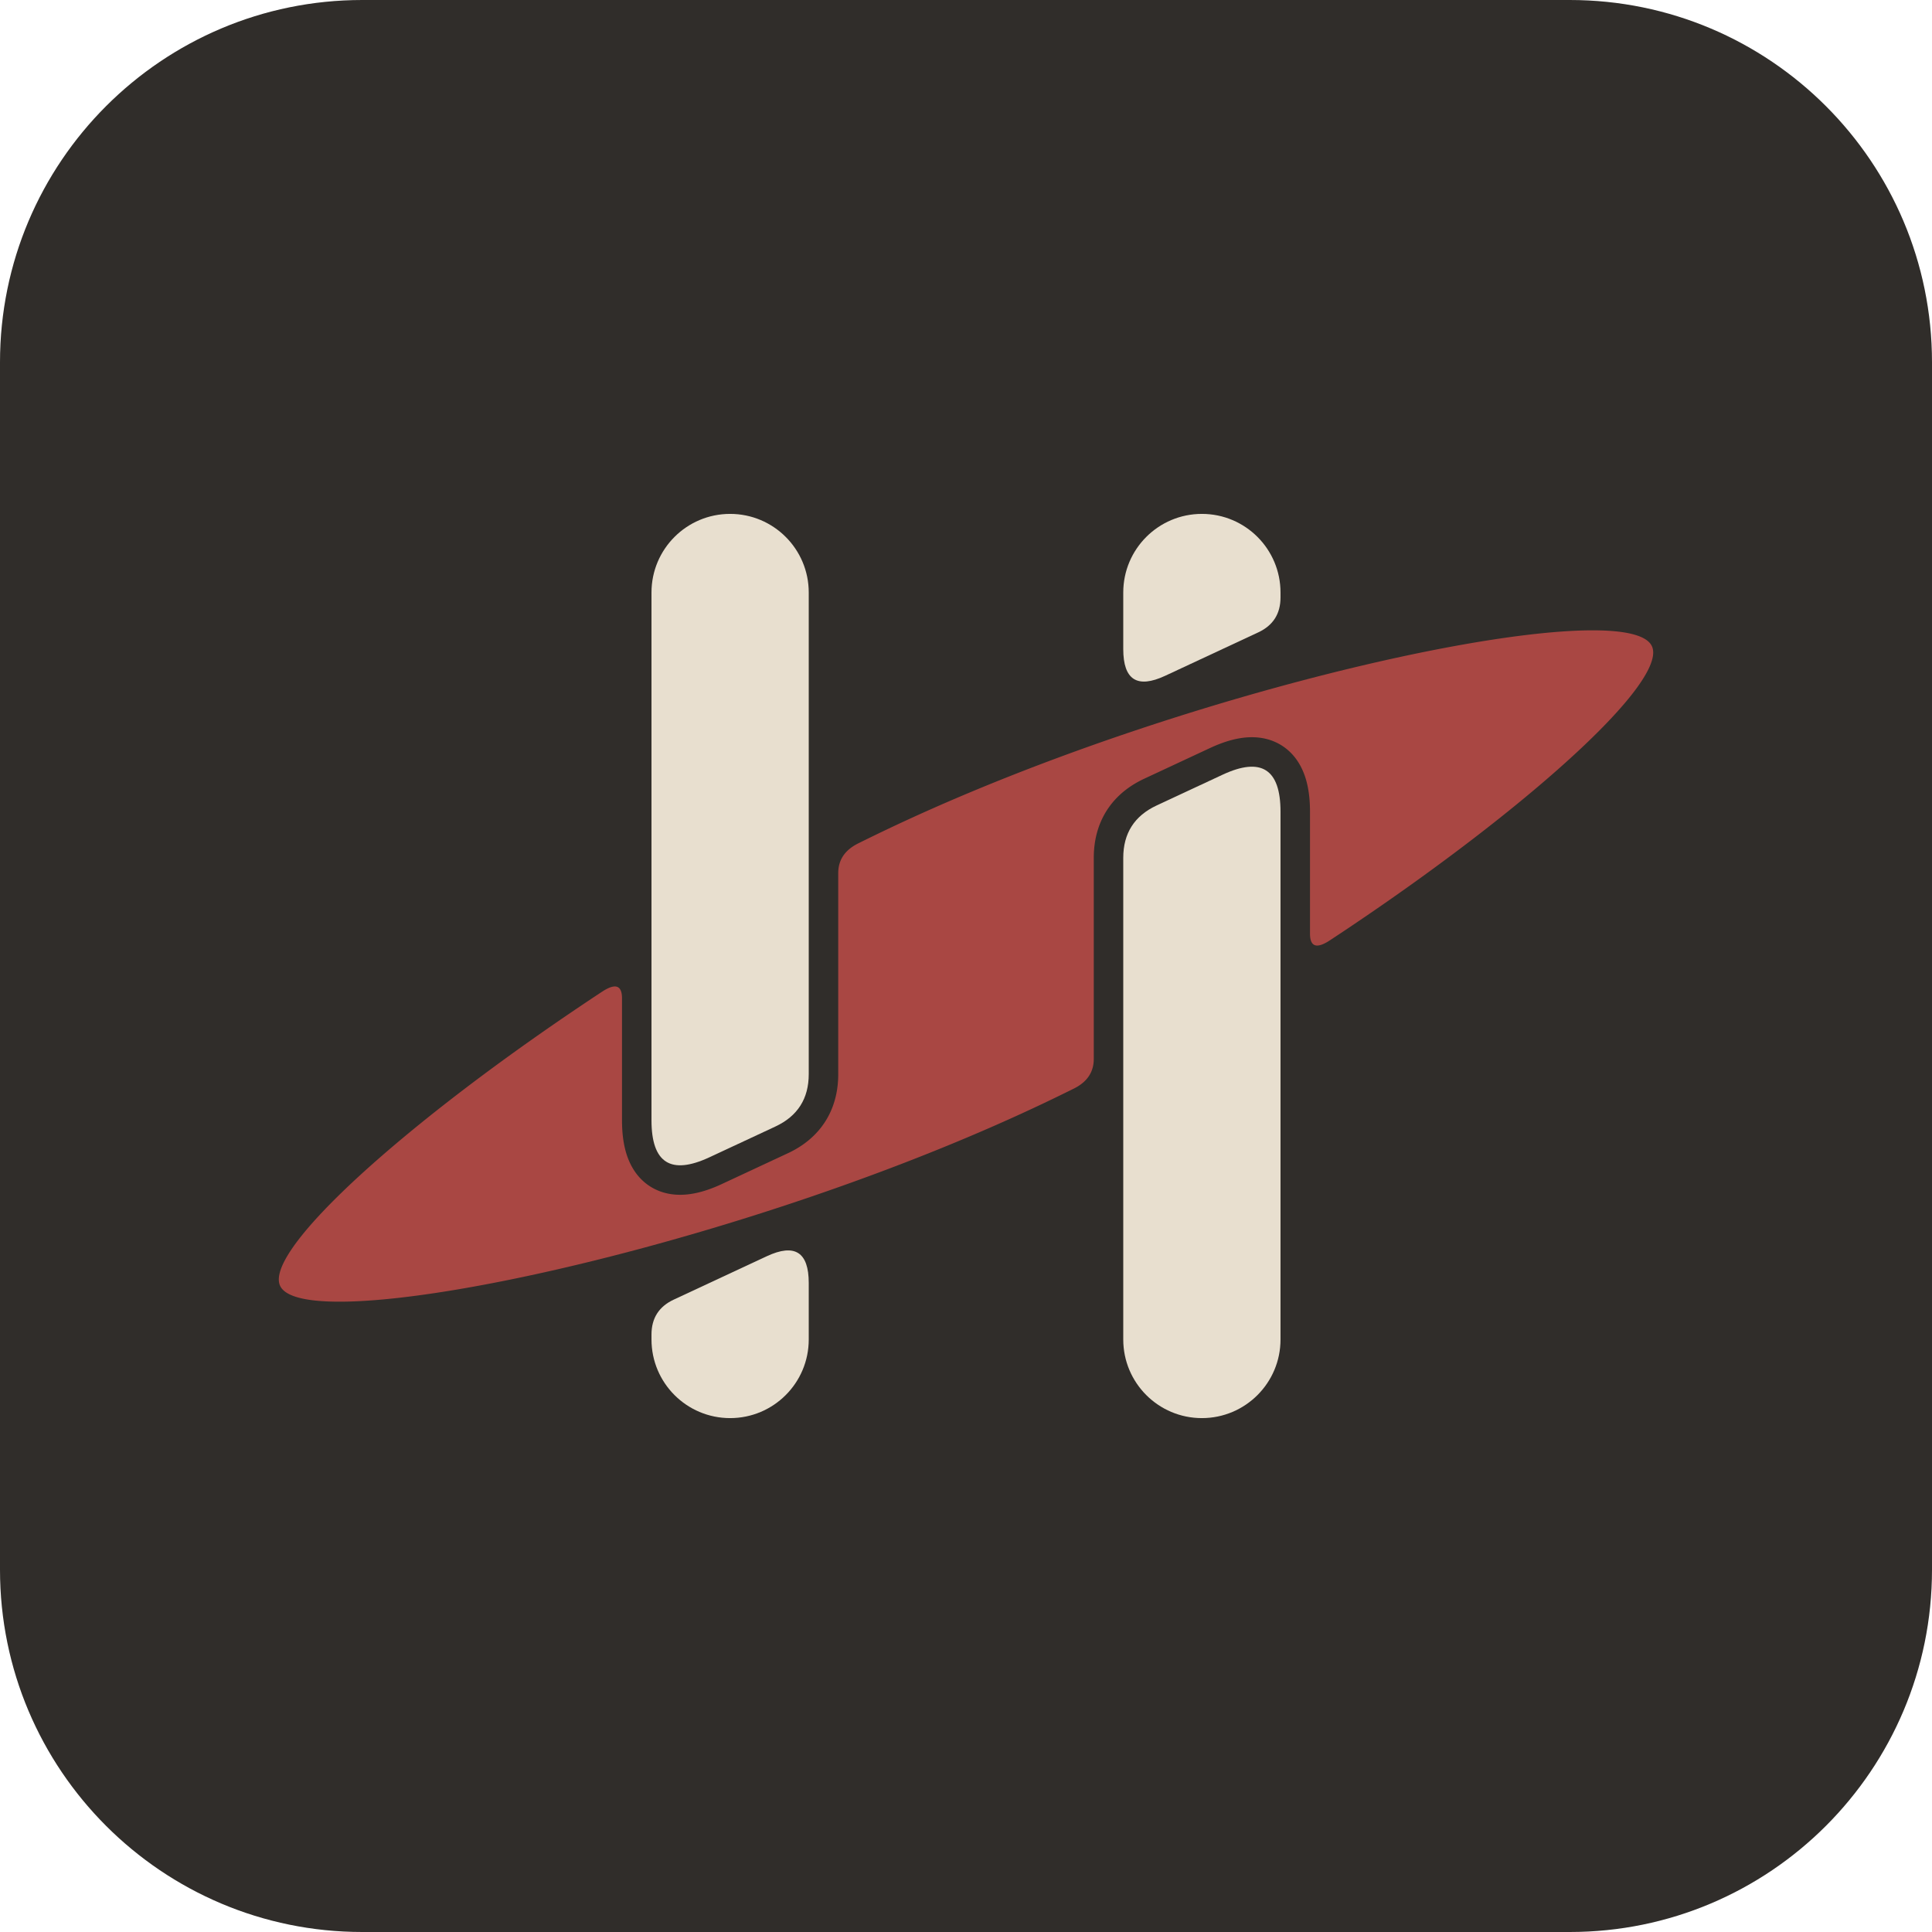
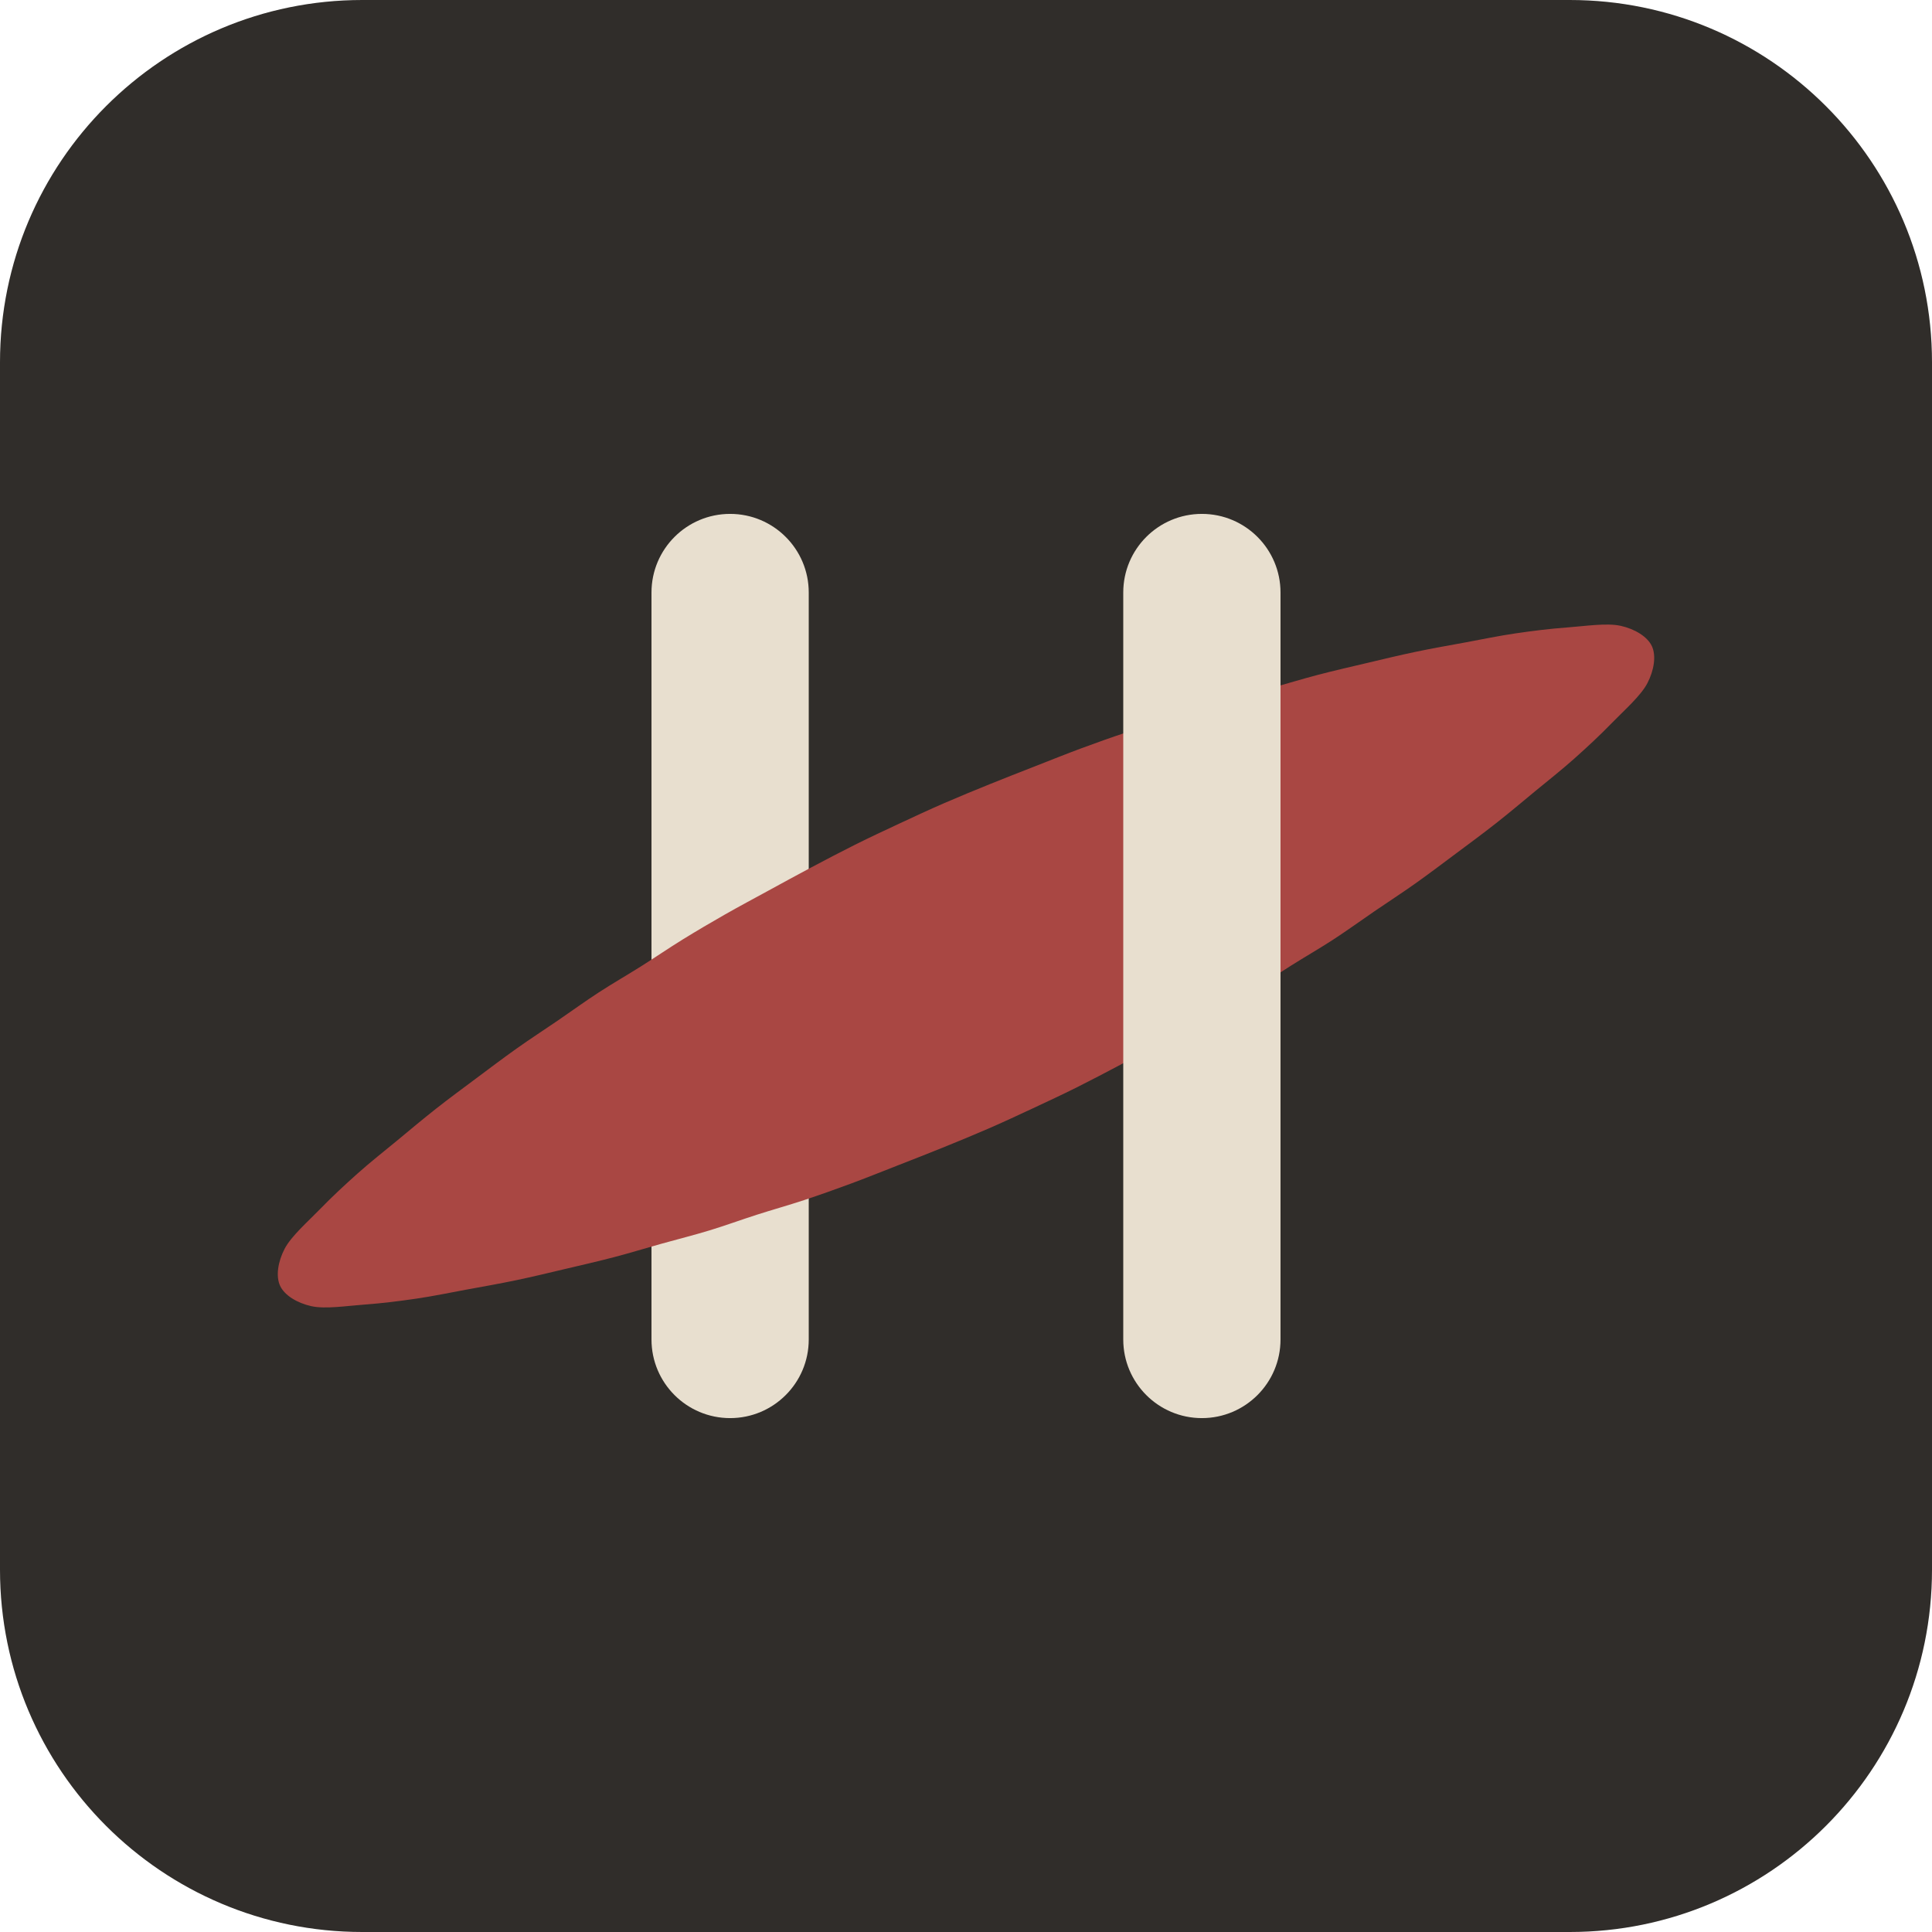
<svg xmlns="http://www.w3.org/2000/svg" width="128" height="128" viewBox="0 0 128 128">
  <rect width="128" height="128" rx="24" fill="#302D2A" />
  <svg x="8" y="8" width="112" height="112" viewBox="-172 -112 344 224">
-     <g fill="#E8DFCF">
-       <path d="M -64 75 Q -64 70 -59.468 67.887 L -40.532 59.057 Q -32 55.079 -32 64.493 L -32 76 C -32 84.837 -39.163 92 -48 92 C -56.837 92 -64 84.837 -64 76 Z" />
-       <path d="M -64 75 Q -64 70 -59.468 67.887 L -40.532 59.057 Q -32 55.079 -32 64.493 L -32 76 C -32 84.837 -39.163 92 -48 92 C -56.837 92 -64 84.837 -64 76 Z" transform="rotate(180)" />
-     </g>
-     <path d="M-78.258 8.024 L-79.589 8.921 L-80.911 9.818 L-82.225 10.714 L-83.529 11.611 L-84.825 12.507 L-86.112 13.402 L-87.389 14.297 L-88.657 15.19 L-89.915 16.083 L-91.163 16.974 L-92.4 17.863 L-93.627 18.751 L-94.843 19.636 L-96.048 20.52 L-97.242 21.401 L-98.424 22.279 L-99.595 23.155 L-100.754 24.028 L-101.9 24.898 L-103.034 25.764 L-104.156 26.627 L-105.265 27.486 L-106.36 28.341 L-107.443 29.191 L-108.512 30.038 L-109.567 30.88 L-110.608 31.718 L-111.635 32.55 L-112.647 33.377 L-113.645 34.199 L-114.628 35.016 L-115.596 35.827 L-116.549 36.632 L-117.485 37.431 L-118.407 38.224 L-119.312 39.01 L-120.201 39.789 L-121.073 40.562 L-121.929 41.328 L-122.767 42.086 L-123.589 42.837 L-124.393 43.58 L-125.18 44.316 L-125.948 45.043 L-126.699 45.763 L-127.431 46.474 L-128.145 47.176 L-128.84 47.869 L-129.516 48.554 L-130.173 49.229 L-130.81 49.895 L-131.428 50.551 L-132.025 51.198 L-132.317 51.517 L-132.603 51.834 L-132.884 52.149 L-133.16 52.461 L-133.431 52.77 L-133.697 53.077 L-133.957 53.381 L-134.213 53.682 L-134.463 53.981 L-134.708 54.277 L-134.947 54.57 L-135.181 54.861 L-135.41 55.149 L-135.633 55.434 L-135.851 55.716 L-136.063 55.995 L-136.27 56.271 L-136.472 56.545 L-136.668 56.815 L-136.858 57.083 L-137.043 57.347 L-137.222 57.609 L-137.395 57.868 L-137.563 58.123 L-137.725 58.375 L-137.881 58.625 L-138.032 58.871 L-138.176 59.114 L-138.315 59.354 L-138.448 59.591 L-138.575 59.824 L-138.696 60.054 L-138.812 60.281 L-138.921 60.505 L-139.024 60.725 L-139.121 60.942 L-139.212 61.156 L-139.298 61.366 L-139.377 61.573 L-139.449 61.776 L-139.516 61.976 L-139.576 62.172 L-139.631 62.365 L-139.679 62.555 L-139.72 62.74 L-139.756 62.923 L-139.785 63.101 L-139.807 63.276 L-139.823 63.448 L-139.833 63.615 L-139.837 63.779 L-139.833 63.939 L-139.824 64.096 L-139.808 64.248 L-139.785 64.397 L-139.755 64.542 L-139.719 64.683 L-139.677 64.82 L-139.627 64.954 L-139.571 65.083 L-139.508 65.209 L-139.438 65.333 L-139.36 65.454 L-139.275 65.572 L-139.183 65.688 L-139.084 65.801 L-138.977 65.911 L-138.864 66.019 L-138.743 66.125 L-138.615 66.227 L-138.48 66.328 L-138.339 66.425 L-138.19 66.521 L-138.035 66.613 L-137.872 66.703 L-137.703 66.791 L-137.527 66.876 L-137.345 66.958 L-137.156 67.038 L-136.96 67.115 L-136.757 67.19 L-136.548 67.263 L-136.332 67.333 L-136.11 67.4 L-135.881 67.465 L-135.646 67.528 L-135.404 67.588 L-135.157 67.645 L-134.902 67.701 L-134.642 67.753 L-134.375 67.804 L-134.102 67.851 L-133.823 67.897 L-133.537 67.94 L-133.246 67.98 L-132.949 68.019 L-132.645 68.054 L-132.335 68.088 L-132.02 68.119 L-131.699 68.147 L-131.371 68.173 L-131.038 68.197 L-130.699 68.219 L-130.354 68.238 L-130.004 68.255 L-129.648 68.269 L-129.286 68.281 L-128.919 68.291 L-128.546 68.298 L-128.167 68.303 L-127.783 68.306 L-127.393 68.307 L-126.998 68.305 L-126.598 68.301 L-126.192 68.294 L-125.781 68.286 L-125.365 68.275 L-124.943 68.261 L-124.516 68.246 L-124.084 68.228 L-123.205 68.186 L-122.305 68.134 L-121.385 68.074 L-120.446 68.005 L-119.487 67.927 L-118.509 67.841 L-117.512 67.745 L-116.497 67.641 L-115.463 67.529 L-114.412 67.407 L-113.343 67.278 L-112.257 67.139 L-111.153 66.993 L-110.033 66.838 L-108.897 66.674 L-107.744 66.503 L-106.575 66.323 L-105.391 66.135 L-104.192 65.939 L-102.978 65.735 L-101.749 65.523 L-100.505 65.302 L-99.248 65.074 L-97.977 64.838 L-96.692 64.594 L-95.394 64.343 L-94.084 64.084 L-92.76 63.817 L-91.425 63.542 L-90.077 63.26 L-88.718 62.97 L-87.347 62.673 L-85.965 62.368 L-84.573 62.056 L-83.17 61.737 L-81.756 61.41 L-80.333 61.076 L-78.9 60.735 L-77.458 60.387 L-76.006 60.032 L-74.546 59.67 L-73.078 59.3 L-71.601 58.924 L-70.116 58.541 L-68.624 58.151 L-67.125 57.754 L-65.619 57.351 L-64.106 56.941 L-62.586 56.524 L-61.061 56.101 L-59.529 55.671 L-57.993 55.234 L-56.451 54.791 L-54.904 54.342 L-53.352 53.887 L-51.796 53.425 L-50.237 52.957 L-48.673 52.482 L-47.106 52.002 L-45.536 51.515 L-43.963 51.023 L-42.388 50.524 L-40.81 50.02 L-39.23 49.509 L-37.649 48.993 L-36.066 48.471 L-34.483 47.943 L-32.898 47.41 L-31.313 46.871 L-29.728 46.326 L-28.143 45.776 L-26.558 45.22 L-24.975 44.659 L-23.392 44.092 L-21.81 43.52 L-20.23 42.943 L-18.652 42.36 L-17.076 41.773 L-15.503 41.18 L-13.933 40.582 L-12.365 39.979 L-10.801 39.371 L-9.241 38.758 L-7.684 38.14 L-6.132 37.517 L-4.584 36.889 L-3.042 36.257 L-1.504 35.62 L0.028 34.978 L1.555 34.332 L3.075 33.681 L4.589 33.026 L6.097 32.366 L7.597 31.702 L9.09 31.033 L10.576 30.36 L12.054 29.683 L13.524 29.002 L14.991 28.314 L16.459 27.617 L17.93 26.911 L19.402 26.197 L20.875 25.475 L22.028 24.903 L22.246 24.79 L22.484 24.658 L22.715 24.523 L22.938 24.383 L23.152 24.24 L23.359 24.093 L23.559 23.941 L23.75 23.786 L23.843 23.707 L23.934 23.627 L24.022 23.547 L24.109 23.465 L24.194 23.382 L24.277 23.298 L24.358 23.213 L24.438 23.128 L24.515 23.041 L24.59 22.953 L24.663 22.864 L24.734 22.775 L24.804 22.684 L24.871 22.593 L24.937 22.5 L25 22.407 L25.062 22.312 L25.121 22.217 L25.179 22.12 L25.234 22.023 L25.288 21.925 L25.34 21.825 L25.39 21.725 L25.438 21.624 L25.483 21.522 L25.527 21.418 L25.569 21.314 L25.609 21.209 L25.647 21.103 L25.684 20.996 L25.718 20.888 L25.75 20.779 L25.78 20.669 L25.809 20.558 L25.835 20.446 L25.859 20.333 L25.882 20.219 L25.902 20.104 L25.921 19.989 L25.938 19.872 L25.952 19.754 L25.965 19.635 L25.976 19.516 L25.984 19.395 L25.996 19.151 L26 18.903 L26 -22 L26 -22.043 L26.002 -22.276 L26.003 -22.362 L26.008 -22.594 L26.011 -22.682 L26.019 -22.911 L26.023 -23 L26.034 -23.227 L26.04 -23.318 L26.055 -23.543 L26.062 -23.635 L26.08 -23.858 L26.088 -23.952 L26.11 -24.173 L26.12 -24.268 L26.145 -24.486 L26.157 -24.583 L26.185 -24.799 L26.198 -24.897 L26.23 -25.111 L26.245 -25.21 L26.28 -25.423 L26.297 -25.523 L26.336 -25.733 L26.355 -25.834 L26.396 -26.042 L26.418 -26.144 L26.463 -26.35 L26.486 -26.453 L26.534 -26.657 L26.56 -26.761 L26.611 -26.963 L26.639 -27.068 L26.694 -27.267 L26.724 -27.373 L26.782 -27.57 L26.814 -27.676 L26.875 -27.871 L26.91 -27.978 L26.975 -28.171 L27.012 -28.278 L27.08 -28.469 L27.119 -28.576 L27.19 -28.765 L27.232 -28.872 L27.306 -29.059 L27.35 -29.166 L27.428 -29.35 L27.475 -29.457 L27.556 -29.64 L27.605 -29.746 L27.689 -29.927 L27.741 -30.033 L27.828 -30.211 L27.882 -30.317 L27.973 -30.493 L28.029 -30.598 L28.123 -30.772 L28.181 -30.876 L28.279 -31.048 L28.339 -31.151 L28.44 -31.321 L28.502 -31.423 L28.607 -31.591 L28.671 -31.691 L28.779 -31.857 L28.845 -31.956 L28.956 -32.12 L29.024 -32.218 L29.139 -32.379 L29.209 -32.476 L29.326 -32.635 L29.398 -32.73 L29.519 -32.887 L29.592 -32.98 L29.717 -33.135 L29.791 -33.226 L29.919 -33.379 L29.995 -33.468 L30.126 -33.619 L30.203 -33.706 L30.338 -33.855 L30.416 -33.94 L30.554 -34.087 L30.633 -34.17 L30.774 -34.314 L30.855 -34.395 L30.999 -34.538 L31.08 -34.616 L31.228 -34.756 L31.31 -34.833 L31.461 -34.971 L31.543 -35.045 L31.698 -35.181 L31.781 -35.253 L31.938 -35.387 L32.022 -35.456 L32.183 -35.588 L32.266 -35.655 L32.43 -35.785 L32.514 -35.85 L32.682 -35.977 L32.765 -36.04 L32.936 -36.165 L33.02 -36.226 L33.194 -36.349 L33.277 -36.407 L33.455 -36.528 L33.538 -36.584 L33.719 -36.703 L33.802 -36.757 L33.986 -36.874 L34.069 -36.926 L34.256 -37.04 L34.338 -37.09 L34.529 -37.203 L34.611 -37.25 L34.805 -37.361 L34.886 -37.406 L35.083 -37.514 L35.163 -37.558 L35.364 -37.664 L35.444 -37.706 L35.648 -37.81 L35.726 -37.849 L35.934 -37.952 L36.012 -37.989 L36.222 -38.09 L36.261 -38.108 L49.667 -44.36 L49.706 -44.378 L50.072 -44.545 L50.153 -44.582 L50.513 -44.74 L50.599 -44.777 L50.953 -44.926 L51.043 -44.963 L51.391 -45.103 L51.486 -45.141 L51.829 -45.272 L51.929 -45.309 L52.266 -45.431 L52.372 -45.469 L52.703 -45.582 L52.815 -45.619 L53.14 -45.723 L53.258 -45.759 L53.578 -45.854 L53.702 -45.89 L54.016 -45.976 L54.148 -46.01 L54.456 -46.087 L54.595 -46.12 L54.897 -46.188 L55.044 -46.219 L55.341 -46.278 L55.495 -46.307 L55.786 -46.356 L55.908 -46.376 L56.051 -46.398 L56.135 -46.41 L56.277 -46.429 L56.363 -46.44 L56.504 -46.457 L56.592 -46.467 L56.731 -46.482 L56.821 -46.491 L56.959 -46.503 L57.052 -46.511 L57.188 -46.521 L57.283 -46.527 L57.418 -46.535 L57.515 -46.54 L57.649 -46.546 L57.749 -46.55 L57.88 -46.553 L57.983 -46.555 L58.113 -46.556 L58.218 -46.556 L58.347 -46.555 L58.453 -46.553 L58.581 -46.55 L58.69 -46.546 L58.816 -46.54 L58.928 -46.534 L59.052 -46.526 L59.166 -46.518 L59.289 -46.508 L59.405 -46.497 L59.526 -46.485 L59.644 -46.472 L59.765 -46.457 L59.884 -46.442 L60.003 -46.425 L60.125 -46.406 L60.242 -46.387 L60.366 -46.365 L60.482 -46.344 L60.607 -46.319 L60.721 -46.296 L60.848 -46.268 L60.961 -46.242 L61.089 -46.211 L61.201 -46.183 L61.33 -46.149 L61.44 -46.119 L61.57 -46.081 L61.679 -46.048 L61.81 -46.007 L61.917 -45.972 L62.048 -45.928 L62.154 -45.891 L62.286 -45.842 L62.39 -45.803 L62.522 -45.751 L62.625 -45.709 L62.757 -45.654 L62.859 -45.61 L62.99 -45.551 L63.09 -45.505 L63.221 -45.443 L63.32 -45.394 L63.45 -45.328 L63.547 -45.277 L63.676 -45.208 L63.771 -45.155 L63.899 -45.082 L63.993 -45.027 L64.119 -44.951 L64.212 -44.893 L64.336 -44.814 L64.428 -44.754 L64.55 -44.672 L64.64 -44.61 L64.759 -44.525 L64.848 -44.461 L64.965 -44.374 L65.053 -44.307 L65.167 -44.217 L65.253 -44.148 L65.365 -44.056 L65.449 -43.985 L65.558 -43.891 L65.641 -43.817 L65.747 -43.721 L65.828 -43.645 L65.931 -43.548 L66.01 -43.47 L66.11 -43.371 L66.188 -43.291 L66.284 -43.19 L66.361 -43.108 L66.454 -43.006 L66.529 -42.922 L66.618 -42.82 L66.693 -42.733 L66.778 -42.63 L66.851 -42.541 L66.933 -42.438 L67.004 -42.347 L67.083 -42.243 L67.153 -42.15 L67.228 -42.047 L67.296 -41.951 L67.368 -41.848 L67.435 -41.749 L67.503 -41.647 L67.568 -41.546 L67.633 -41.445 L67.698 -41.342 L67.759 -41.24 L67.822 -41.135 L67.881 -41.035 L67.942 -40.928 L67.997 -40.828 L68.057 -40.719 L68.11 -40.62 L68.168 -40.508 L68.218 -40.411 L68.274 -40.297 L68.321 -40.201 L68.377 -40.084 L68.421 -39.989 L68.475 -39.871 L68.517 -39.777 L68.569 -39.657 L68.608 -39.564 L68.659 -39.441 L68.696 -39.351 L68.746 -39.225 L68.78 -39.136 L68.828 -39.009 L68.861 -38.921 L68.908 -38.791 L68.938 -38.705 L68.983 -38.573 L69.011 -38.489 L69.055 -38.354 L69.082 -38.272 L69.124 -38.135 L69.149 -38.054 L69.19 -37.915 L69.223 -37.796 L69.301 -37.512 L69.341 -37.359 L69.413 -37.066 L69.447 -36.919 L69.513 -36.617 L69.542 -36.477 L69.602 -36.165 L69.627 -36.031 L69.681 -35.71 L69.702 -35.582 L69.751 -35.253 L69.768 -35.13 L69.811 -34.791 L69.824 -34.675 L69.862 -34.327 L69.873 -34.215 L69.905 -33.858 L69.913 -33.752 L69.939 -33.385 L69.945 -33.284 L69.965 -32.909 L69.97 -32.811 L69.984 -32.427 L69.987 -32.334 L69.996 -31.941 L69.997 -31.852 L70 -31.45 L70 -31.407 L70 -6.585 L70.001 -6.461 L70.004 -6.341 L70.009 -6.224 L70.016 -6.111 L70.024 -6 L70.035 -5.893 L70.048 -5.789 L70.062 -5.688 L70.079 -5.59 L70.098 -5.496 L70.118 -5.405 L70.141 -5.317 L70.165 -5.232 L70.191 -5.151 L70.22 -5.073 L70.25 -4.998 L70.282 -4.926 L70.316 -4.858 L70.353 -4.792 L70.391 -4.73 L70.431 -4.671 L70.473 -4.616 L70.517 -4.563 L70.562 -4.514 L70.61 -4.468 L70.66 -4.425 L70.712 -4.386 L70.766 -4.35 L70.821 -4.317 L70.879 -4.287 L70.938 -4.26 L71 -4.237 L71.063 -4.217 L71.129 -4.2 L71.196 -4.186 L71.266 -4.176 L71.337 -4.168 L71.41 -4.164 L71.485 -4.164 L71.562 -4.166 L71.642 -4.172 L71.723 -4.181 L71.806 -4.193 L71.891 -4.208 L71.978 -4.227 L72.066 -4.248 L72.157 -4.274 L72.25 -4.302 L72.345 -4.333 L72.441 -4.368 L72.54 -4.406 L72.641 -4.447 L72.743 -4.491 L72.848 -4.539 L72.954 -4.59 L73.062 -4.644 L73.285 -4.762 L73.516 -4.893 L73.754 -5.036 L73.981 -5.181 L74.22 -5.338 L75.574 -6.232 L76.92 -7.128 L78.258 -8.024 L79.589 -8.921 L80.911 -9.818 L82.225 -10.714 L83.529 -11.611 L84.825 -12.507 L86.112 -13.402 L87.389 -14.297 L88.657 -15.19 L89.915 -16.083 L91.163 -16.974 L92.4 -17.863 L93.627 -18.751 L94.843 -19.636 L96.048 -20.52 L97.242 -21.401 L98.424 -22.279 L99.595 -23.155 L100.754 -24.028 L101.9 -24.898 L103.034 -25.764 L104.156 -26.627 L105.265 -27.486 L106.36 -28.341 L107.443 -29.191 L108.512 -30.038 L109.567 -30.88 L110.608 -31.718 L111.635 -32.55 L112.647 -33.377 L113.645 -34.199 L114.628 -35.016 L115.596 -35.827 L116.549 -36.632 L117.485 -37.431 L118.407 -38.224 L119.312 -39.01 L120.201 -39.789 L121.073 -40.562 L121.929 -41.328 L122.767 -42.086 L123.589 -42.837 L124.393 -43.58 L125.18 -44.316 L125.948 -45.043 L126.699 -45.763 L127.431 -46.474 L128.145 -47.176 L128.84 -47.869 L129.516 -48.554 L130.173 -49.229 L130.81 -49.895 L131.428 -50.551 L132.025 -51.198 L132.317 -51.517 L132.603 -51.834 L132.884 -52.149 L133.16 -52.461 L133.431 -52.77 L133.697 -53.077 L133.957 -53.381 L134.213 -53.682 L134.463 -53.981 L134.708 -54.277 L134.947 -54.57 L135.181 -54.861 L135.41 -55.149 L135.633 -55.434 L135.851 -55.716 L136.063 -55.995 L136.27 -56.271 L136.472 -56.545 L136.668 -56.815 L136.858 -57.083 L137.043 -57.347 L137.222 -57.609 L137.395 -57.868 L137.563 -58.123 L137.725 -58.375 L137.881 -58.625 L138.032 -58.871 L138.176 -59.114 L138.315 -59.354 L138.448 -59.591 L138.575 -59.824 L138.696 -60.054 L138.812 -60.281 L138.921 -60.505 L139.024 -60.725 L139.121 -60.942 L139.212 -61.156 L139.298 -61.366 L139.377 -61.573 L139.449 -61.776 L139.516 -61.976 L139.576 -62.172 L139.631 -62.365 L139.679 -62.555 L139.72 -62.74 L139.756 -62.923 L139.785 -63.101 L139.807 -63.276 L139.823 -63.448 L139.833 -63.615 L139.837 -63.779 L139.833 -63.939 L139.824 -64.096 L139.808 -64.248 L139.785 -64.397 L139.755 -64.542 L139.719 -64.683 L139.677 -64.82 L139.627 -64.954 L139.571 -65.083 L139.508 -65.209 L139.438 -65.333 L139.36 -65.454 L139.275 -65.572 L139.183 -65.688 L139.084 -65.801 L138.977 -65.911 L138.864 -66.019 L138.743 -66.125 L138.615 -66.227 L138.48 -66.328 L138.339 -66.425 L138.19 -66.521 L138.035 -66.613 L137.872 -66.703 L137.703 -66.791 L137.527 -66.876 L137.345 -66.958 L137.156 -67.038 L136.96 -67.115 L136.757 -67.19 L136.548 -67.263 L136.332 -67.333 L136.11 -67.4 L135.881 -67.465 L135.646 -67.528 L135.404 -67.588 L135.157 -67.645 L134.902 -67.701 L134.642 -67.753 L134.375 -67.804 L134.102 -67.851 L133.823 -67.897 L133.537 -67.94 L133.246 -67.98 L132.949 -68.019 L132.645 -68.054 L132.335 -68.088 L132.02 -68.119 L131.699 -68.147 L131.371 -68.173 L131.038 -68.197 L130.699 -68.219 L130.354 -68.238 L130.004 -68.255 L129.648 -68.269 L129.286 -68.281 L128.919 -68.291 L128.546 -68.298 L128.167 -68.303 L127.783 -68.306 L127.393 -68.307 L126.998 -68.305 L126.598 -68.301 L126.192 -68.294 L125.781 -68.286 L125.365 -68.275 L124.943 -68.261 L124.516 -68.246 L124.084 -68.228 L123.205 -68.186 L122.305 -68.134 L121.385 -68.074 L120.446 -68.005 L119.487 -67.927 L118.509 -67.841 L117.512 -67.745 L116.497 -67.641 L115.463 -67.529 L114.412 -67.407 L113.343 -67.278 L112.257 -67.139 L111.153 -66.993 L110.033 -66.838 L108.897 -66.674 L107.744 -66.503 L106.575 -66.323 L105.391 -66.135 L104.192 -65.939 L102.978 -65.735 L101.749 -65.523 L100.505 -65.302 L99.248 -65.074 L97.977 -64.838 L96.692 -64.594 L95.394 -64.343 L94.084 -64.084 L92.76 -63.817 L91.425 -63.542 L90.077 -63.26 L88.718 -62.97 L87.347 -62.673 L85.965 -62.368 L84.573 -62.056 L83.17 -61.737 L81.756 -61.41 L80.333 -61.076 L78.9 -60.735 L77.458 -60.387 L76.006 -60.032 L74.546 -59.67 L73.078 -59.3 L71.601 -58.924 L70.116 -58.541 L68.624 -58.151 L67.125 -57.754 L65.619 -57.351 L64.106 -56.941 L62.586 -56.524 L61.061 -56.101 L59.529 -55.671 L57.993 -55.234 L56.451 -54.791 L54.904 -54.342 L53.352 -53.887 L51.796 -53.425 L50.237 -52.957 L48.673 -52.482 L47.106 -52.002 L45.536 -51.515 L43.963 -51.023 L42.388 -50.524 L40.81 -50.02 L39.23 -49.509 L37.649 -48.993 L36.066 -48.471 L34.483 -47.943 L32.898 -47.41 L31.313 -46.871 L29.728 -46.326 L28.143 -45.776 L26.558 -45.22 L24.975 -44.659 L23.392 -44.092 L21.81 -43.52 L20.23 -42.943 L18.652 -42.36 L17.076 -41.773 L15.503 -41.18 L13.933 -40.582 L12.365 -39.979 L10.801 -39.371 L9.241 -38.758 L7.684 -38.14 L6.132 -37.517 L4.584 -36.889 L3.042 -36.257 L1.504 -35.62 L-0.028 -34.978 L-1.555 -34.332 L-3.075 -33.681 L-4.589 -33.026 L-6.097 -32.366 L-7.597 -31.702 L-9.09 -31.033 L-10.576 -30.36 L-12.054 -29.683 L-13.524 -29.002 L-14.991 -28.314 L-16.459 -27.617 L-17.93 -26.911 L-19.402 -26.197 L-20.875 -25.475 L-22.028 -24.903 L-22.246 -24.79 L-22.484 -24.658 L-22.715 -24.523 L-22.938 -24.383 L-23.152 -24.24 L-23.359 -24.093 L-23.559 -23.941 L-23.75 -23.786 L-23.843 -23.707 L-23.934 -23.627 L-24.022 -23.547 L-24.109 -23.465 L-24.194 -23.382 L-24.277 -23.298 L-24.358 -23.213 L-24.438 -23.128 L-24.515 -23.041 L-24.59 -22.953 L-24.663 -22.864 L-24.734 -22.775 L-24.804 -22.684 L-24.871 -22.593 L-24.937 -22.5 L-25 -22.407 L-25.062 -22.312 L-25.121 -22.217 L-25.179 -22.12 L-25.234 -22.023 L-25.288 -21.925 L-25.34 -21.825 L-25.39 -21.725 L-25.438 -21.624 L-25.483 -21.522 L-25.527 -21.418 L-25.569 -21.314 L-25.609 -21.209 L-25.647 -21.103 L-25.684 -20.996 L-25.718 -20.888 L-25.75 -20.779 L-25.78 -20.669 L-25.809 -20.558 L-25.835 -20.446 L-25.859 -20.333 L-25.882 -20.219 L-25.902 -20.104 L-25.921 -19.989 L-25.938 -19.872 L-25.952 -19.754 L-25.965 -19.635 L-25.976 -19.516 L-25.984 -19.395 L-25.996 -19.151 L-26 -18.903 L-26 22 L-26 22.043 L-26.002 22.276 L-26.003 22.362 L-26.008 22.594 L-26.011 22.682 L-26.019 22.911 L-26.023 23 L-26.034 23.227 L-26.04 23.318 L-26.055 23.543 L-26.062 23.635 L-26.08 23.858 L-26.088 23.952 L-26.11 24.173 L-26.12 24.268 L-26.145 24.486 L-26.157 24.583 L-26.185 24.799 L-26.198 24.897 L-26.23 25.111 L-26.245 25.21 L-26.28 25.423 L-26.297 25.523 L-26.336 25.733 L-26.355 25.834 L-26.396 26.042 L-26.418 26.144 L-26.463 26.35 L-26.486 26.453 L-26.534 26.657 L-26.56 26.761 L-26.611 26.963 L-26.639 27.068 L-26.694 27.267 L-26.724 27.373 L-26.782 27.57 L-26.814 27.676 L-26.875 27.871 L-26.91 27.978 L-26.975 28.171 L-27.012 28.278 L-27.08 28.469 L-27.119 28.576 L-27.19 28.765 L-27.232 28.872 L-27.306 29.059 L-27.35 29.166 L-27.428 29.35 L-27.475 29.457 L-27.556 29.64 L-27.605 29.746 L-27.689 29.927 L-27.741 30.033 L-27.828 30.211 L-27.882 30.317 L-27.973 30.493 L-28.029 30.598 L-28.123 30.772 L-28.181 30.876 L-28.279 31.048 L-28.339 31.151 L-28.44 31.321 L-28.502 31.423 L-28.607 31.591 L-28.671 31.691 L-28.779 31.857 L-28.845 31.956 L-28.956 32.12 L-29.024 32.218 L-29.139 32.379 L-29.209 32.476 L-29.326 32.635 L-29.398 32.73 L-29.519 32.887 L-29.592 32.98 L-29.717 33.135 L-29.791 33.226 L-29.919 33.379 L-29.995 33.468 L-30.126 33.619 L-30.203 33.706 L-30.338 33.855 L-30.416 33.94 L-30.554 34.087 L-30.633 34.17 L-30.774 34.314 L-30.855 34.395 L-30.999 34.538 L-31.08 34.616 L-31.228 34.756 L-31.31 34.833 L-31.461 34.971 L-31.543 35.045 L-31.698 35.181 L-31.781 35.253 L-31.938 35.387 L-32.022 35.456 L-32.183 35.588 L-32.266 35.655 L-32.43 35.785 L-32.514 35.85 L-32.682 35.977 L-32.765 36.04 L-32.936 36.165 L-33.02 36.226 L-33.194 36.349 L-33.277 36.407 L-33.455 36.528 L-33.538 36.584 L-33.719 36.703 L-33.802 36.757 L-33.986 36.874 L-34.069 36.926 L-34.256 37.04 L-34.338 37.09 L-34.529 37.203 L-34.611 37.25 L-34.805 37.361 L-34.886 37.406 L-35.083 37.514 L-35.163 37.558 L-35.364 37.664 L-35.444 37.706 L-35.648 37.81 L-35.726 37.849 L-35.934 37.952 L-36.012 37.989 L-36.222 38.09 L-36.261 38.108 L-49.667 44.36 L-49.706 44.378 L-50.072 44.545 L-50.153 44.582 L-50.513 44.74 L-50.599 44.777 L-50.953 44.926 L-51.043 44.963 L-51.391 45.103 L-51.486 45.141 L-51.829 45.272 L-51.929 45.309 L-52.266 45.431 L-52.372 45.469 L-52.703 45.582 L-52.815 45.619 L-53.14 45.723 L-53.258 45.759 L-53.578 45.854 L-53.702 45.89 L-54.016 45.976 L-54.148 46.01 L-54.456 46.087 L-54.595 46.12 L-54.897 46.188 L-55.044 46.219 L-55.341 46.278 L-55.495 46.307 L-55.786 46.356 L-55.908 46.376 L-56.051 46.398 L-56.135 46.41 L-56.277 46.429 L-56.363 46.44 L-56.504 46.457 L-56.592 46.467 L-56.731 46.482 L-56.821 46.491 L-56.959 46.503 L-57.052 46.511 L-57.188 46.521 L-57.283 46.527 L-57.418 46.535 L-57.515 46.54 L-57.649 46.546 L-57.749 46.55 L-57.88 46.553 L-57.983 46.555 L-58.113 46.556 L-58.218 46.556 L-58.347 46.555 L-58.453 46.553 L-58.581 46.55 L-58.69 46.546 L-58.816 46.54 L-58.928 46.534 L-59.052 46.526 L-59.166 46.518 L-59.289 46.508 L-59.405 46.497 L-59.526 46.485 L-59.644 46.472 L-59.765 46.457 L-59.884 46.442 L-60.003 46.425 L-60.125 46.406 L-60.242 46.387 L-60.366 46.365 L-60.482 46.344 L-60.607 46.319 L-60.721 46.296 L-60.848 46.268 L-60.961 46.242 L-61.089 46.211 L-61.201 46.183 L-61.33 46.149 L-61.44 46.119 L-61.57 46.081 L-61.679 46.048 L-61.81 46.007 L-61.917 45.972 L-62.048 45.928 L-62.154 45.891 L-62.286 45.842 L-62.39 45.803 L-62.522 45.751 L-62.625 45.709 L-62.757 45.654 L-62.859 45.61 L-62.99 45.551 L-63.09 45.505 L-63.221 45.443 L-63.32 45.394 L-63.45 45.328 L-63.547 45.277 L-63.676 45.208 L-63.771 45.155 L-63.899 45.082 L-63.993 45.027 L-64.119 44.951 L-64.212 44.893 L-64.336 44.814 L-64.428 44.754 L-64.55 44.672 L-64.64 44.61 L-64.759 44.525 L-64.848 44.461 L-64.965 44.374 L-65.053 44.307 L-65.167 44.217 L-65.253 44.148 L-65.365 44.056 L-65.449 43.985 L-65.558 43.891 L-65.641 43.817 L-65.747 43.721 L-65.828 43.645 L-65.931 43.548 L-66.01 43.47 L-66.11 43.371 L-66.188 43.291 L-66.284 43.19 L-66.361 43.108 L-66.454 43.006 L-66.529 42.922 L-66.618 42.82 L-66.693 42.733 L-66.778 42.63 L-66.851 42.541 L-66.933 42.438 L-67.004 42.347 L-67.083 42.243 L-67.153 42.15 L-67.228 42.047 L-67.296 41.951 L-67.368 41.848 L-67.435 41.749 L-67.503 41.647 L-67.568 41.546 L-67.633 41.445 L-67.698 41.342 L-67.759 41.24 L-67.822 41.135 L-67.881 41.035 L-67.942 40.928 L-67.997 40.828 L-68.057 40.719 L-68.11 40.62 L-68.168 40.508 L-68.218 40.411 L-68.274 40.297 L-68.321 40.201 L-68.377 40.084 L-68.421 39.989 L-68.475 39.871 L-68.517 39.777 L-68.569 39.657 L-68.608 39.564 L-68.659 39.441 L-68.696 39.351 L-68.746 39.225 L-68.78 39.136 L-68.828 39.009 L-68.861 38.921 L-68.908 38.791 L-68.938 38.705 L-68.983 38.573 L-69.011 38.489 L-69.055 38.354 L-69.082 38.272 L-69.124 38.135 L-69.149 38.054 L-69.19 37.915 L-69.223 37.796 L-69.301 37.512 L-69.341 37.359 L-69.413 37.066 L-69.447 36.919 L-69.513 36.617 L-69.542 36.477 L-69.602 36.165 L-69.627 36.031 L-69.681 35.71 L-69.702 35.582 L-69.751 35.253 L-69.768 35.13 L-69.811 34.791 L-69.824 34.675 L-69.862 34.327 L-69.873 34.215 L-69.905 33.858 L-69.913 33.752 L-69.939 33.385 L-69.945 33.284 L-69.965 32.909 L-69.97 32.811 L-69.984 32.427 L-69.987 32.334 L-69.996 31.941 L-69.997 31.852 L-70 31.45 L-70 31.407 L-70 6.585 L-70.001 6.461 L-70.004 6.341 L-70.009 6.224 L-70.016 6.111 L-70.024 6 L-70.035 5.893 L-70.048 5.789 L-70.062 5.688 L-70.079 5.59 L-70.098 5.496 L-70.118 5.405 L-70.141 5.317 L-70.165 5.232 L-70.191 5.151 L-70.22 5.073 L-70.25 4.998 L-70.282 4.926 L-70.316 4.858 L-70.353 4.792 L-70.391 4.73 L-70.431 4.671 L-70.473 4.616 L-70.517 4.563 L-70.562 4.514 L-70.61 4.468 L-70.66 4.425 L-70.712 4.386 L-70.766 4.35 L-70.821 4.317 L-70.879 4.287 L-70.938 4.26 L-71 4.237 L-71.063 4.217 L-71.129 4.2 L-71.196 4.186 L-71.266 4.176 L-71.337 4.168 L-71.41 4.164 L-71.485 4.164 L-71.562 4.166 L-71.642 4.172 L-71.723 4.181 L-71.806 4.193 L-71.891 4.208 L-71.978 4.227 L-72.066 4.248 L-72.157 4.274 L-72.25 4.302 L-72.345 4.333 L-72.441 4.368 L-72.54 4.406 L-72.641 4.447 L-72.743 4.491 L-72.848 4.539 L-72.954 4.59 L-73.062 4.644 L-73.285 4.762 L-73.516 4.893 L-73.754 5.036 L-73.981 5.181 L-74.22 5.338 L-75.574 6.232 L-76.92 7.128 L-78.258 8.024Z" fill="#A94743" fill-rule="evenodd" />
-     <g fill="#E8DFCF">
-       <path d="M -48 -92 C -39.163 -92 -32 -84.837 -32 -76 L -32 22 Q -32 29.5 -38.797 32.67 L -52.203 38.922 Q -64 44.423 -64 31.407 L -64 -76 C -64 -84.837 -56.837 -92 -48 -92 Z" />
-       <path d="M -48 -92 C -39.163 -92 -32 -84.837 -32 -76 L -32 22 Q -32 29.5 -38.797 32.67 L -52.203 38.922 Q -64 44.423 -64 31.407 L -64 -76 C -64 -84.837 -56.837 -92 -48 -92 Z" transform="rotate(180)" />
-     </g>
+     <rect x="-64" y="-92" width="32" height="184" rx="16" fill="#E8DFCF" />
+     <path d="M -154 0 C -154 -2.14 -152.33 -4.64 -150 -6.43 C -147.67 -8.22 -143.33 -9.46 -140 -10.73 C -136.67 -12 -133.33 -13.07 -130 -14.07 C -126.67 -15.07 -123.33 -15.85 -120 -16.71 C -116.67 -17.58 -113.33 -18.48 -110 -19.26 C -106.67 -20.04 -103.33 -20.71 -100 -21.4 C -96.67 -22.09 -93.33 -22.81 -90 -23.42 C -86.67 -24.03 -83.33 -24.49 -80 -25.04 C -76.67 -25.59 -73.33 -26.24 -70 -26.71 C -66.67 -27.18 -63.33 -27.46 -60 -27.88 C -56.67 -28.3 -53.33 -28.86 -50 -29.25 C -46.67 -29.64 -43.33 -29.96 -40 -30.23 C -36.67 -30.5 -33.33 -30.68 -30 -30.89 C -26.67 -31.1 -23.33 -31.32 -20 -31.49 C -16.67 -31.66 -13.33 -31.82 -10 -31.91 C -6.67 -32 -3.33 -32 0 -32 C 3.33 -32 6.67 -32 10 -31.91 C 13.33 -31.82 16.67 -31.66 20 -31.49 C 23.33 -31.32 26.67 -31.1 30 -30.89 C 33.33 -30.68 36.67 -30.5 40 -30.23 C 43.33 -29.96 46.67 -29.64 50 -29.25 C 53.33 -28.86 56.67 -28.3 60 -27.88 C 63.33 -27.46 66.67 -27.18 70 -26.71 C 73.33 -26.24 76.67 -25.59 80 -25.04 C 83.33 -24.49 86.67 -24.03 90 -23.42 C 93.33 -22.81 96.67 -22.09 100 -21.4 C 103.33 -20.71 106.67 -20.04 110 -19.26 C 113.33 -18.48 116.67 -17.58 120 -16.71 C 123.33 -15.85 126.67 -15.07 130 -14.07 C 133.33 -13.07 136.67 -12 140 -10.73 C 143.33 -9.46 147.67 -8.22 150 -6.43 C 152.33 -4.64 154 -2.14 154 0 C 154 2.14 152.33 4.64 150 6.43 C 147.67 8.22 143.33 9.46 140 10.73 C 136.67 12 133.33 13.07 130 14.07 C 126.67 15.07 123.33 15.85 120 16.71 C 116.67 17.58 113.33 18.48 110 19.26 C 106.67 20.04 103.33 20.71 100 21.4 C 96.67 22.09 93.33 22.81 90 23.42 C 86.67 24.03 83.33 24.49 80 25.04 C 76.67 25.59 73.33 26.24 70 26.71 C 66.67 27.18 63.33 27.46 60 27.88 C 56.67 28.3 53.33 28.86 50 29.25 C 46.67 29.64 43.33 29.96 40 30.23 C 36.67 30.5 33.33 30.68 30 30.89 C 26.67 31.1 23.33 31.32 20 31.49 C 16.67 31.66 13.33 31.82 10 31.91 C 6.67 32 3.33 32 0 32 C -3.33 32 -6.67 32 -10 31.91 C -13.33 31.82 -16.67 31.66 -20 31.49 C -23.33 31.32 -26.67 31.1 -30 30.89 C -33.33 30.68 -36.67 30.5 -40 30.23 C -43.33 29.96 -46.67 29.64 -50 29.25 C -53.33 28.86 -56.67 28.3 -60 27.88 C -63.33 27.46 -66.67 27.18 -70 26.71 C -73.33 26.24 -76.67 25.59 -80 25.04 C -83.33 24.49 -86.67 24.03 -90 23.42 C -93.33 22.81 -96.67 22.09 -100 21.4 C -103.33 20.71 -106.67 20.04 -110 19.26 C -113.33 18.48 -116.67 17.58 -120 16.71 C -123.33 15.85 -126.67 15.07 -130 14.07 C -133.33 13.07 -136.67 12 -140 10.73 C -143.33 9.46 -147.67 8.22 -150 6.43 C -152.33 4.64 -154 2.14 -154 0 Z" transform="rotate(-25)" fill="#A94743" />
+     <rect x="32" y="-92" width="32" height="184" rx="16" fill="#E8DFCF" />
  </svg>
</svg>
